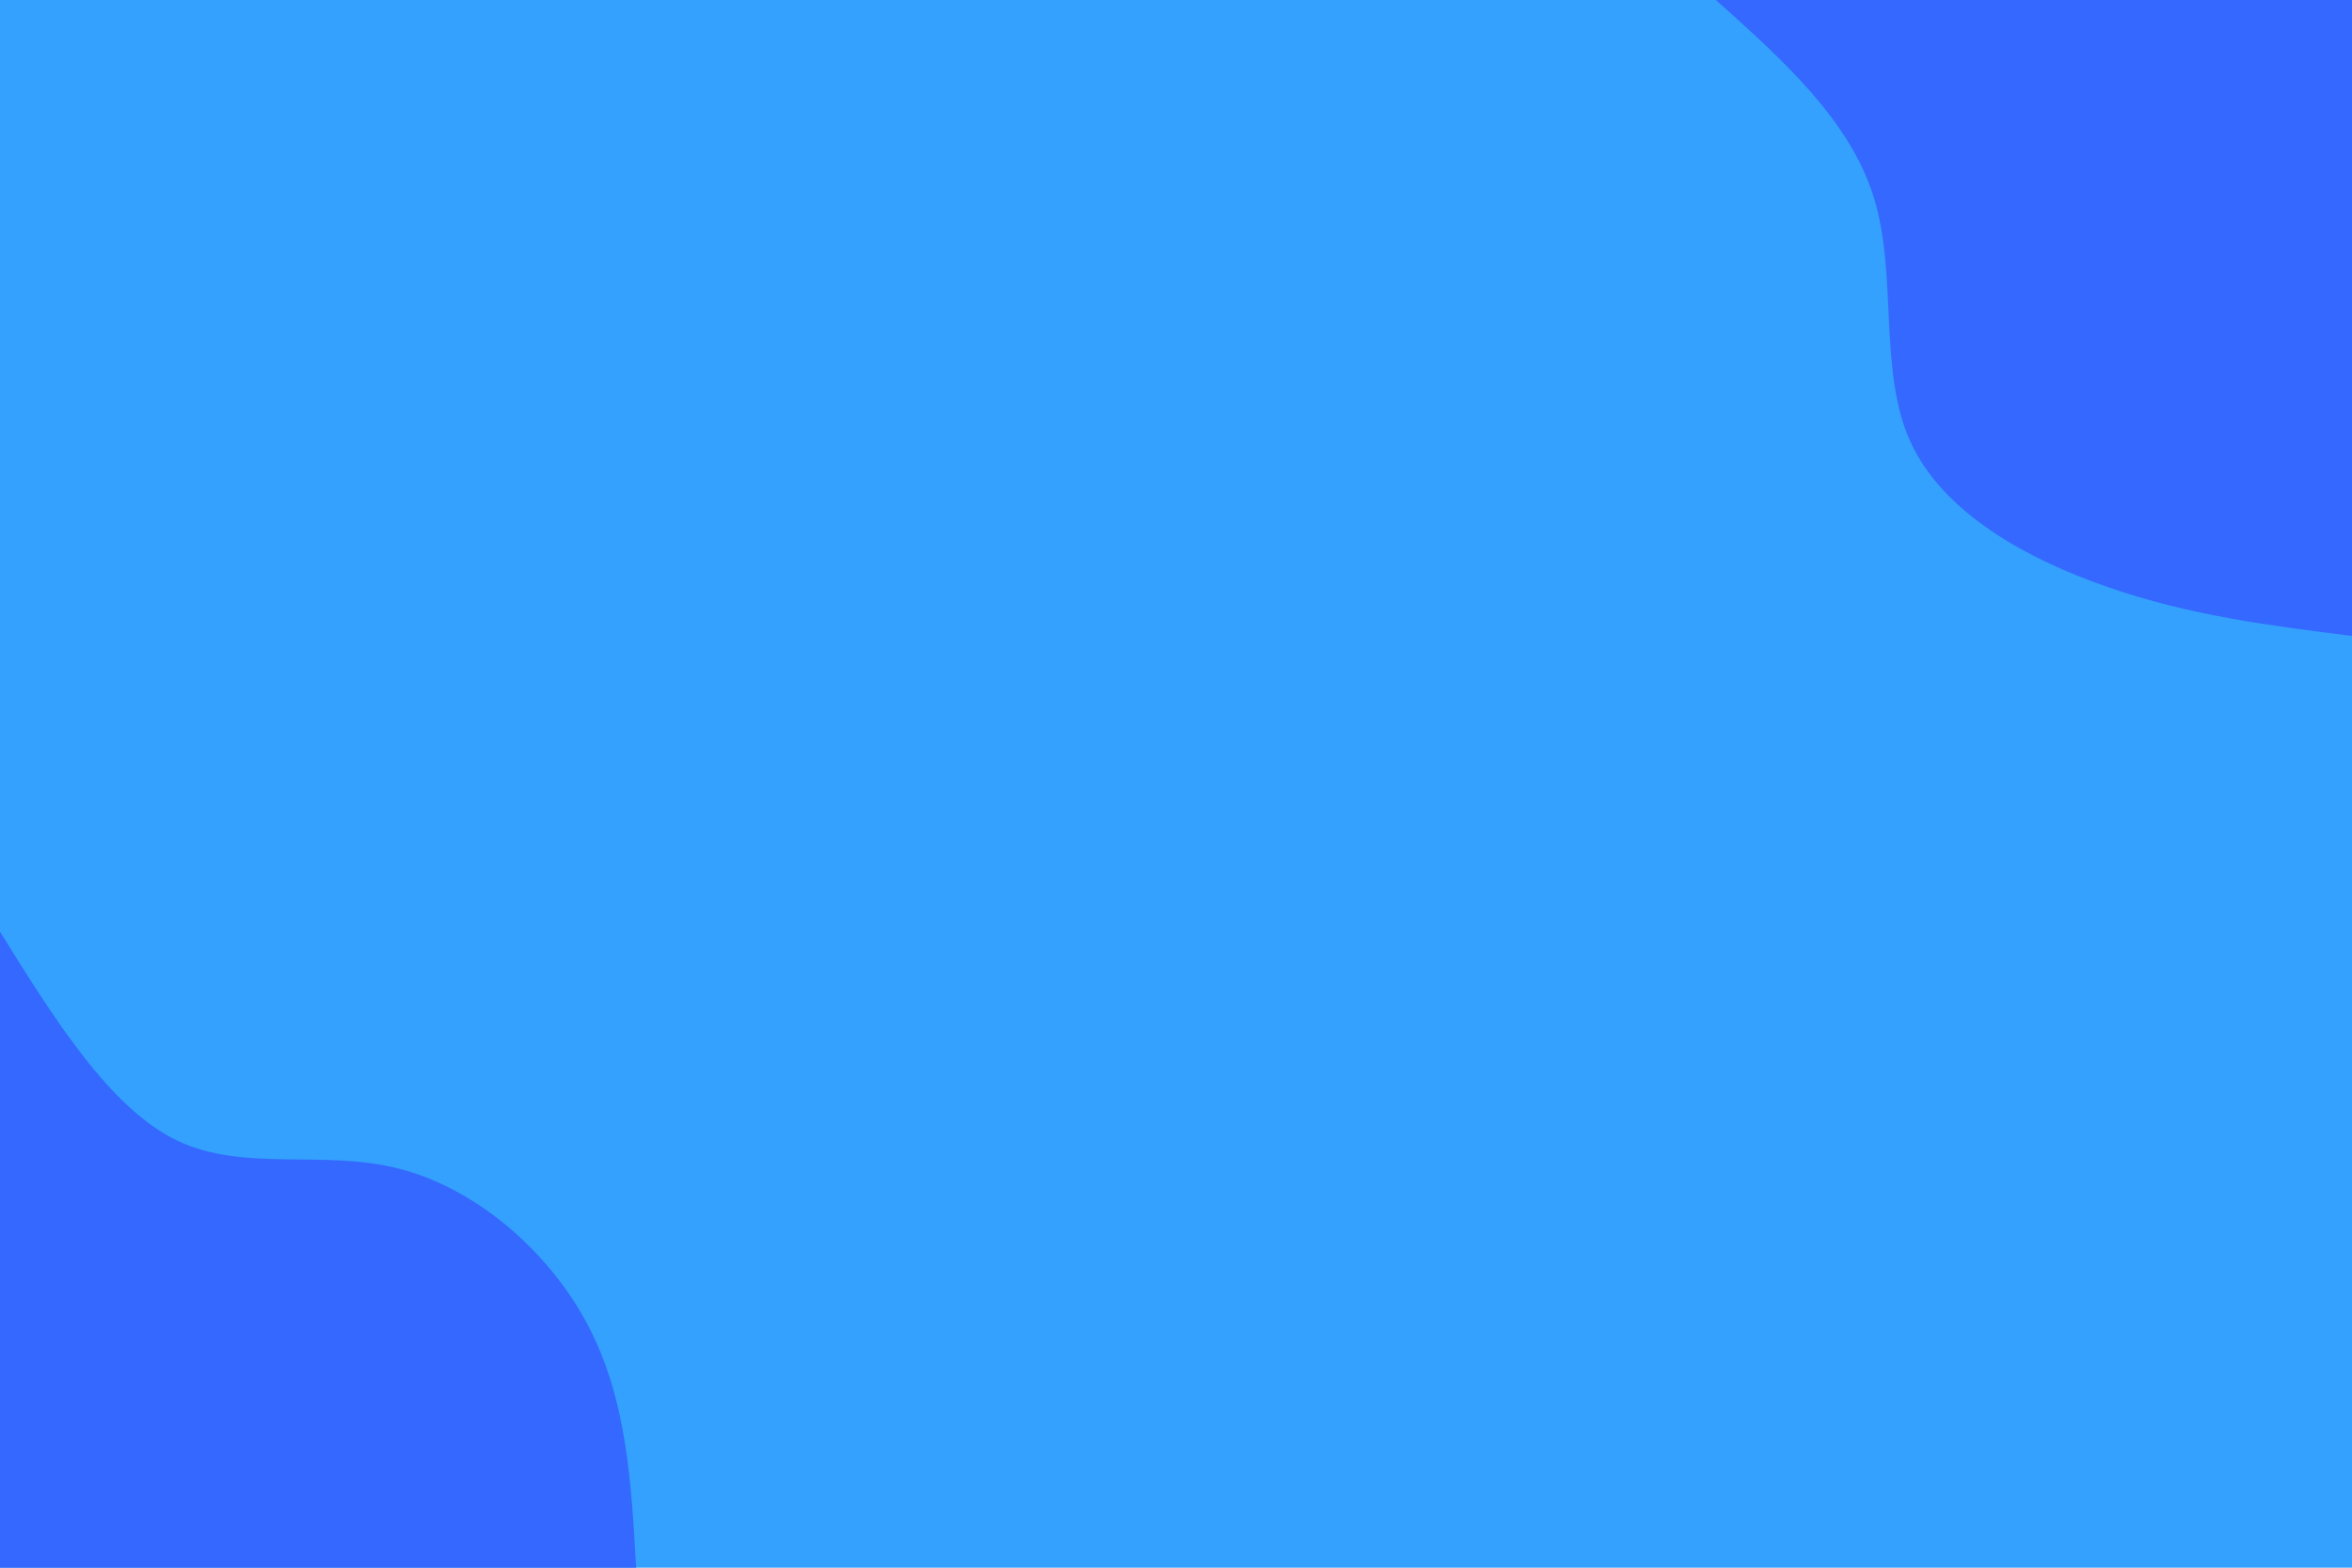
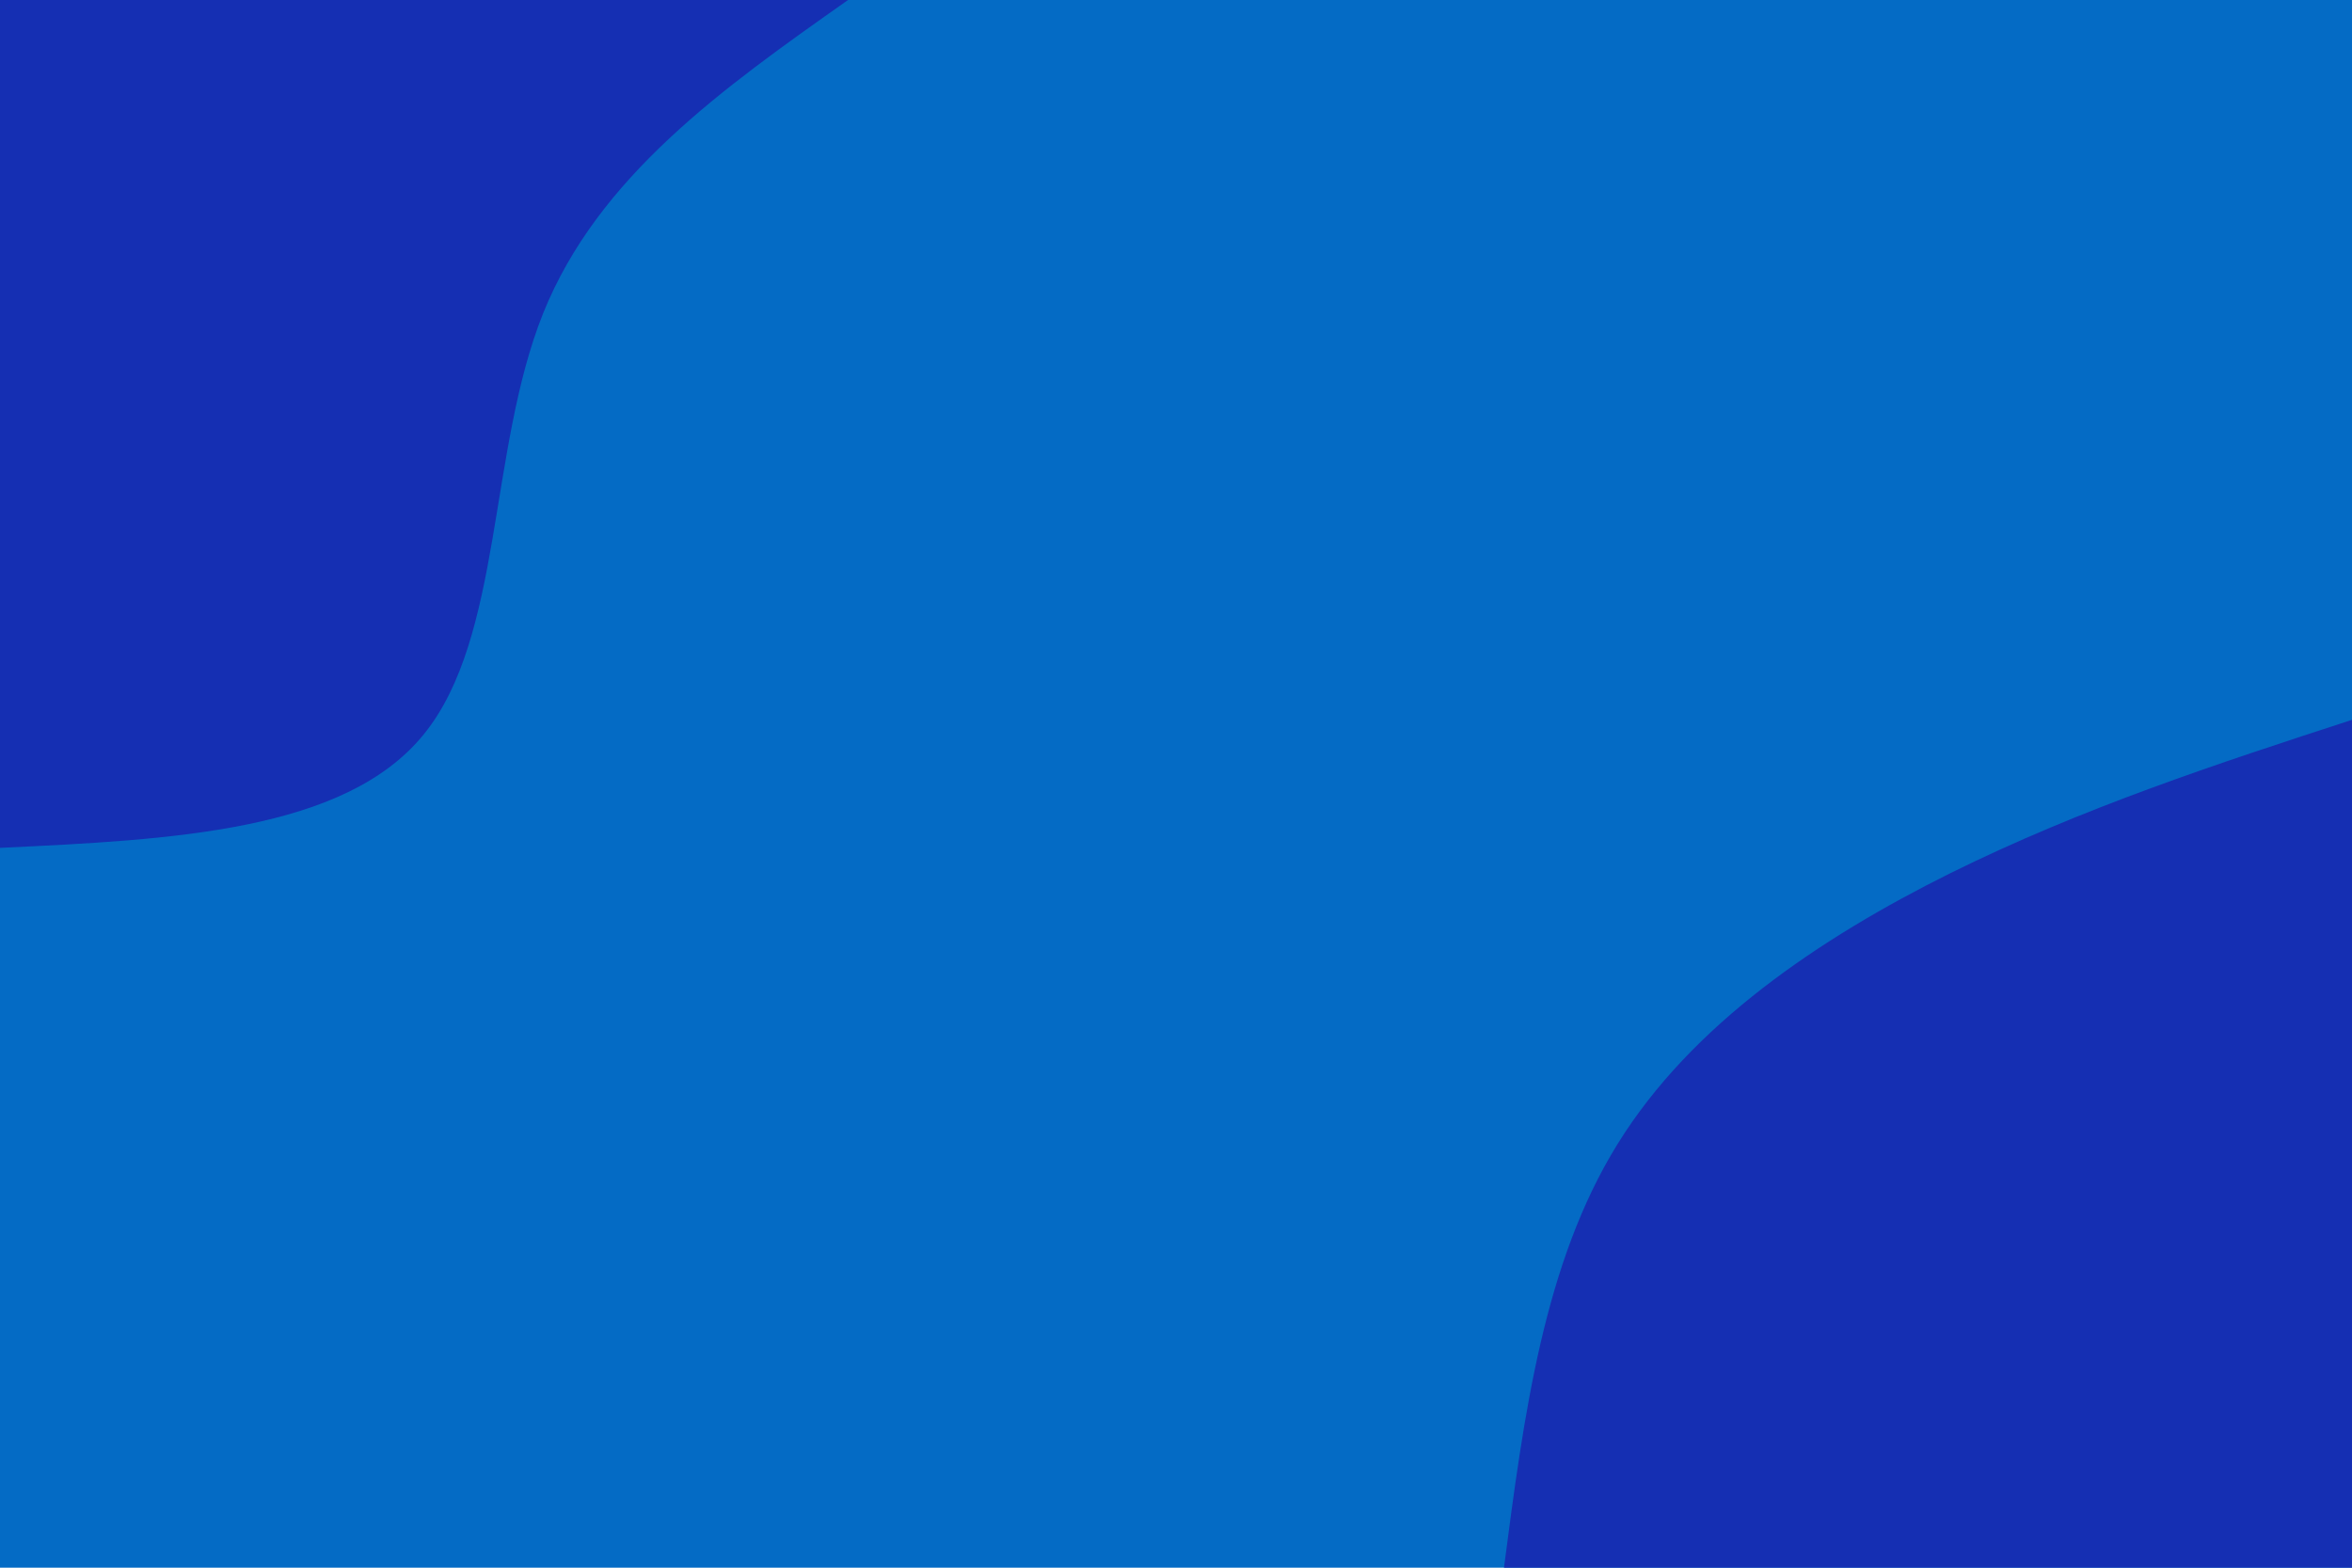
<svg xmlns="http://www.w3.org/2000/svg" id="visual" viewBox="0 0 900 600" width="900" height="600" version="1.1">
-   <rect x="0" y="0" width="900" height="600" fill="#34A1FE" />
+   <rect x="0" y="0" width="900" height="600" fill="#046bc5" />
  <defs>
-     <linearGradient id="grad1_0" x1="33.3%" y1="0%" x2="100%" y2="100%">
-       <stop offset="20%" stop-color="#34a1fe" stop-opacity="1" />
-       <stop offset="80%" stop-color="#34a1fe" stop-opacity="1" />
+     <linearGradient id="grad1_0" x1="33.3%" y1="100%" x2="100%" y2="0%">
+       <stop offset="20%" stop-color="#046bc5" stop-opacity="1" />
+       <stop offset="80%" stop-color="#046bc5" stop-opacity="1" />
    </linearGradient>
  </defs>
  <defs>
-     <linearGradient id="grad2_0" x1="0%" y1="0%" x2="66.7%" y2="100%">
-       <stop offset="20%" stop-color="#34a1fe" stop-opacity="1" />
-       <stop offset="80%" stop-color="#34a1fe" stop-opacity="1" />
+     <linearGradient id="grad2_0" x1="0%" y1="100%" x2="66.7%" y2="0%">
+       <stop offset="20%" stop-color="#046bc5" stop-opacity="1" />
+       <stop offset="80%" stop-color="#046bc5" stop-opacity="1" />
    </linearGradient>
  </defs>
-   <g transform="translate(900, 0)">
-     <path d="M0 243.4C-30.8 239.5 -61.7 235.7 -93.1 224.8C-124.6 214 -156.7 196.1 -169 169C-181.3 141.9 -173.8 105.5 -182.9 75.8C-192 46.1 -217.7 23 -243.4 0L0 0Z" fill="#3468FE" />
+   <g transform="translate(900, 600)">
+     <path d="M-324.5 0C-316.9 -58.3 -309.3 -116.6 -281 -162.2C-252.7 -207.9 -203.8 -240.9 -153.5 -265.9C-103.2 -290.8 -51.6 -307.7 0 -324.5L0 0Z" fill="#152fb3" />
  </g>
-   <g transform="translate(0, 600)">
-     <path d="M0 -243.4C21 -209.6 42.1 -175.9 67.7 -163.5C93.4 -151.2 123.6 -160.2 152.7 -152.7C181.9 -145.3 209.9 -121.3 224.8 -93.1C239.8 -64.9 241.6 -32.5 243.4 0L0 0Z" fill="#3468FE" />
+   <g transform="translate(0, 0)">
+     <path d="M324.5 0C276.7 33.7 228.9 67.5 207.8 120C186.8 172.5 192.4 243.8 162.2 281C132.1 318.2 66 321.4 0 324.5L0 0Z" fill="#152fb3" />
  </g>
</svg>
